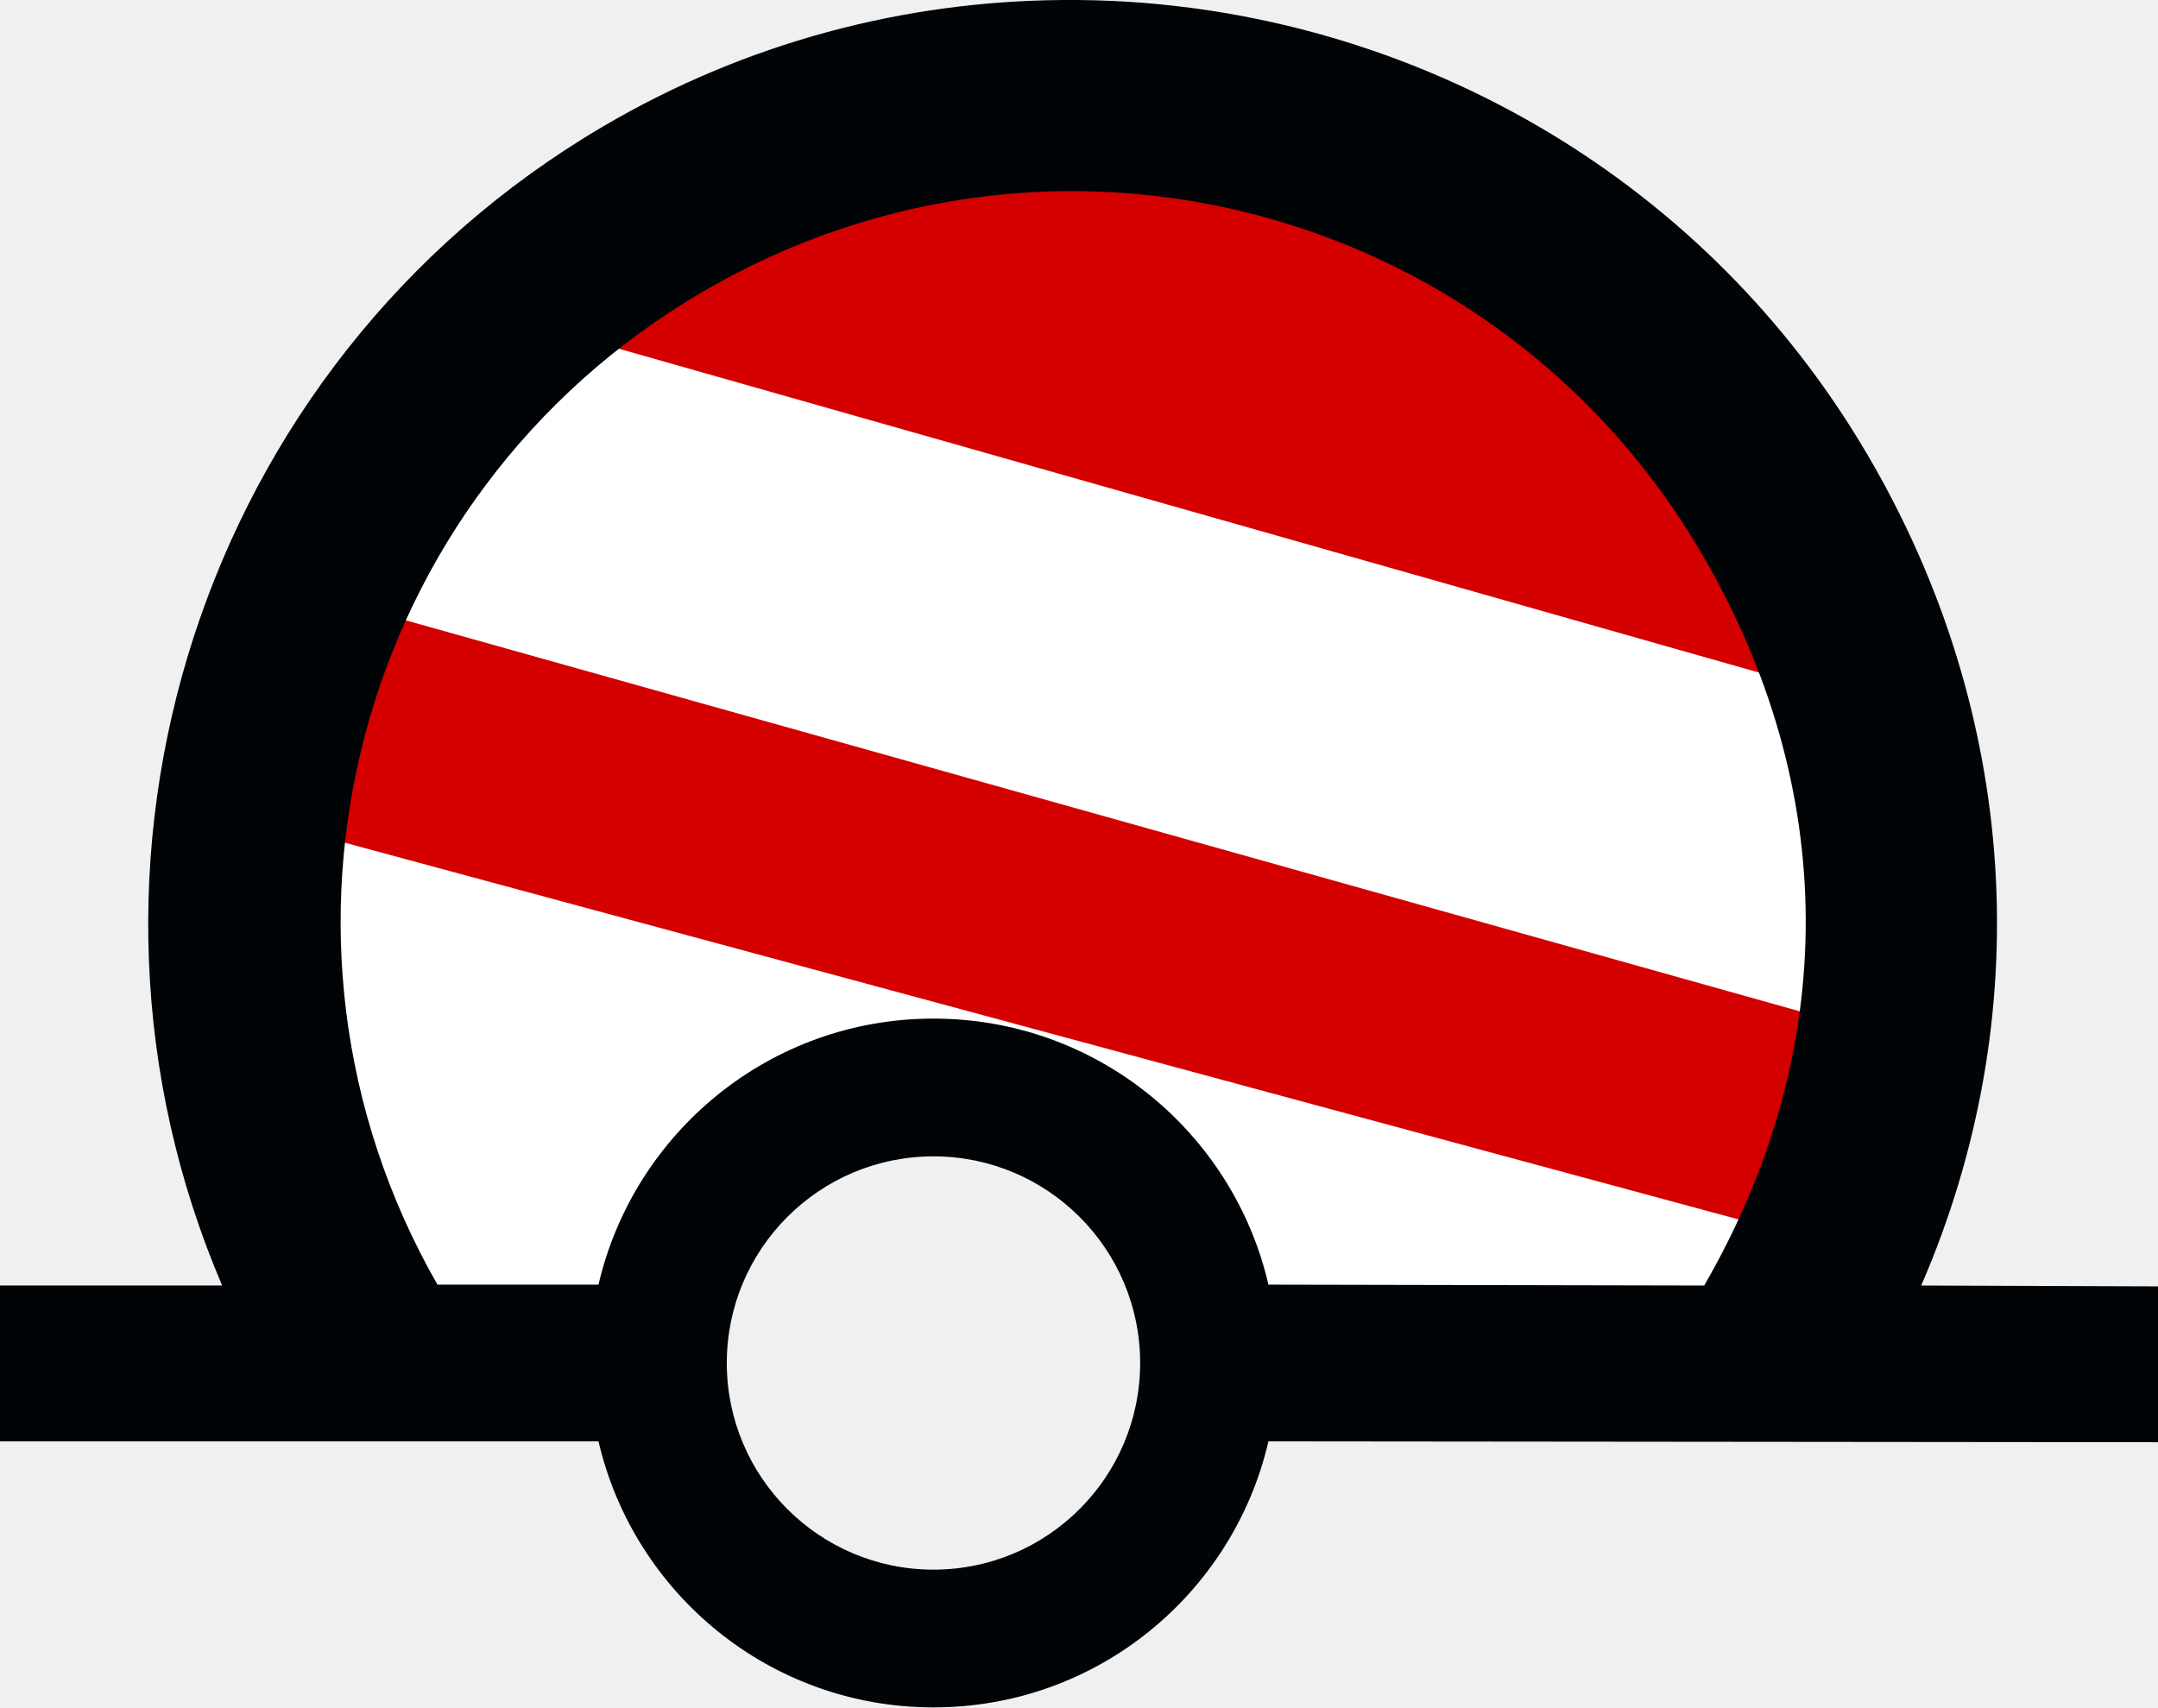
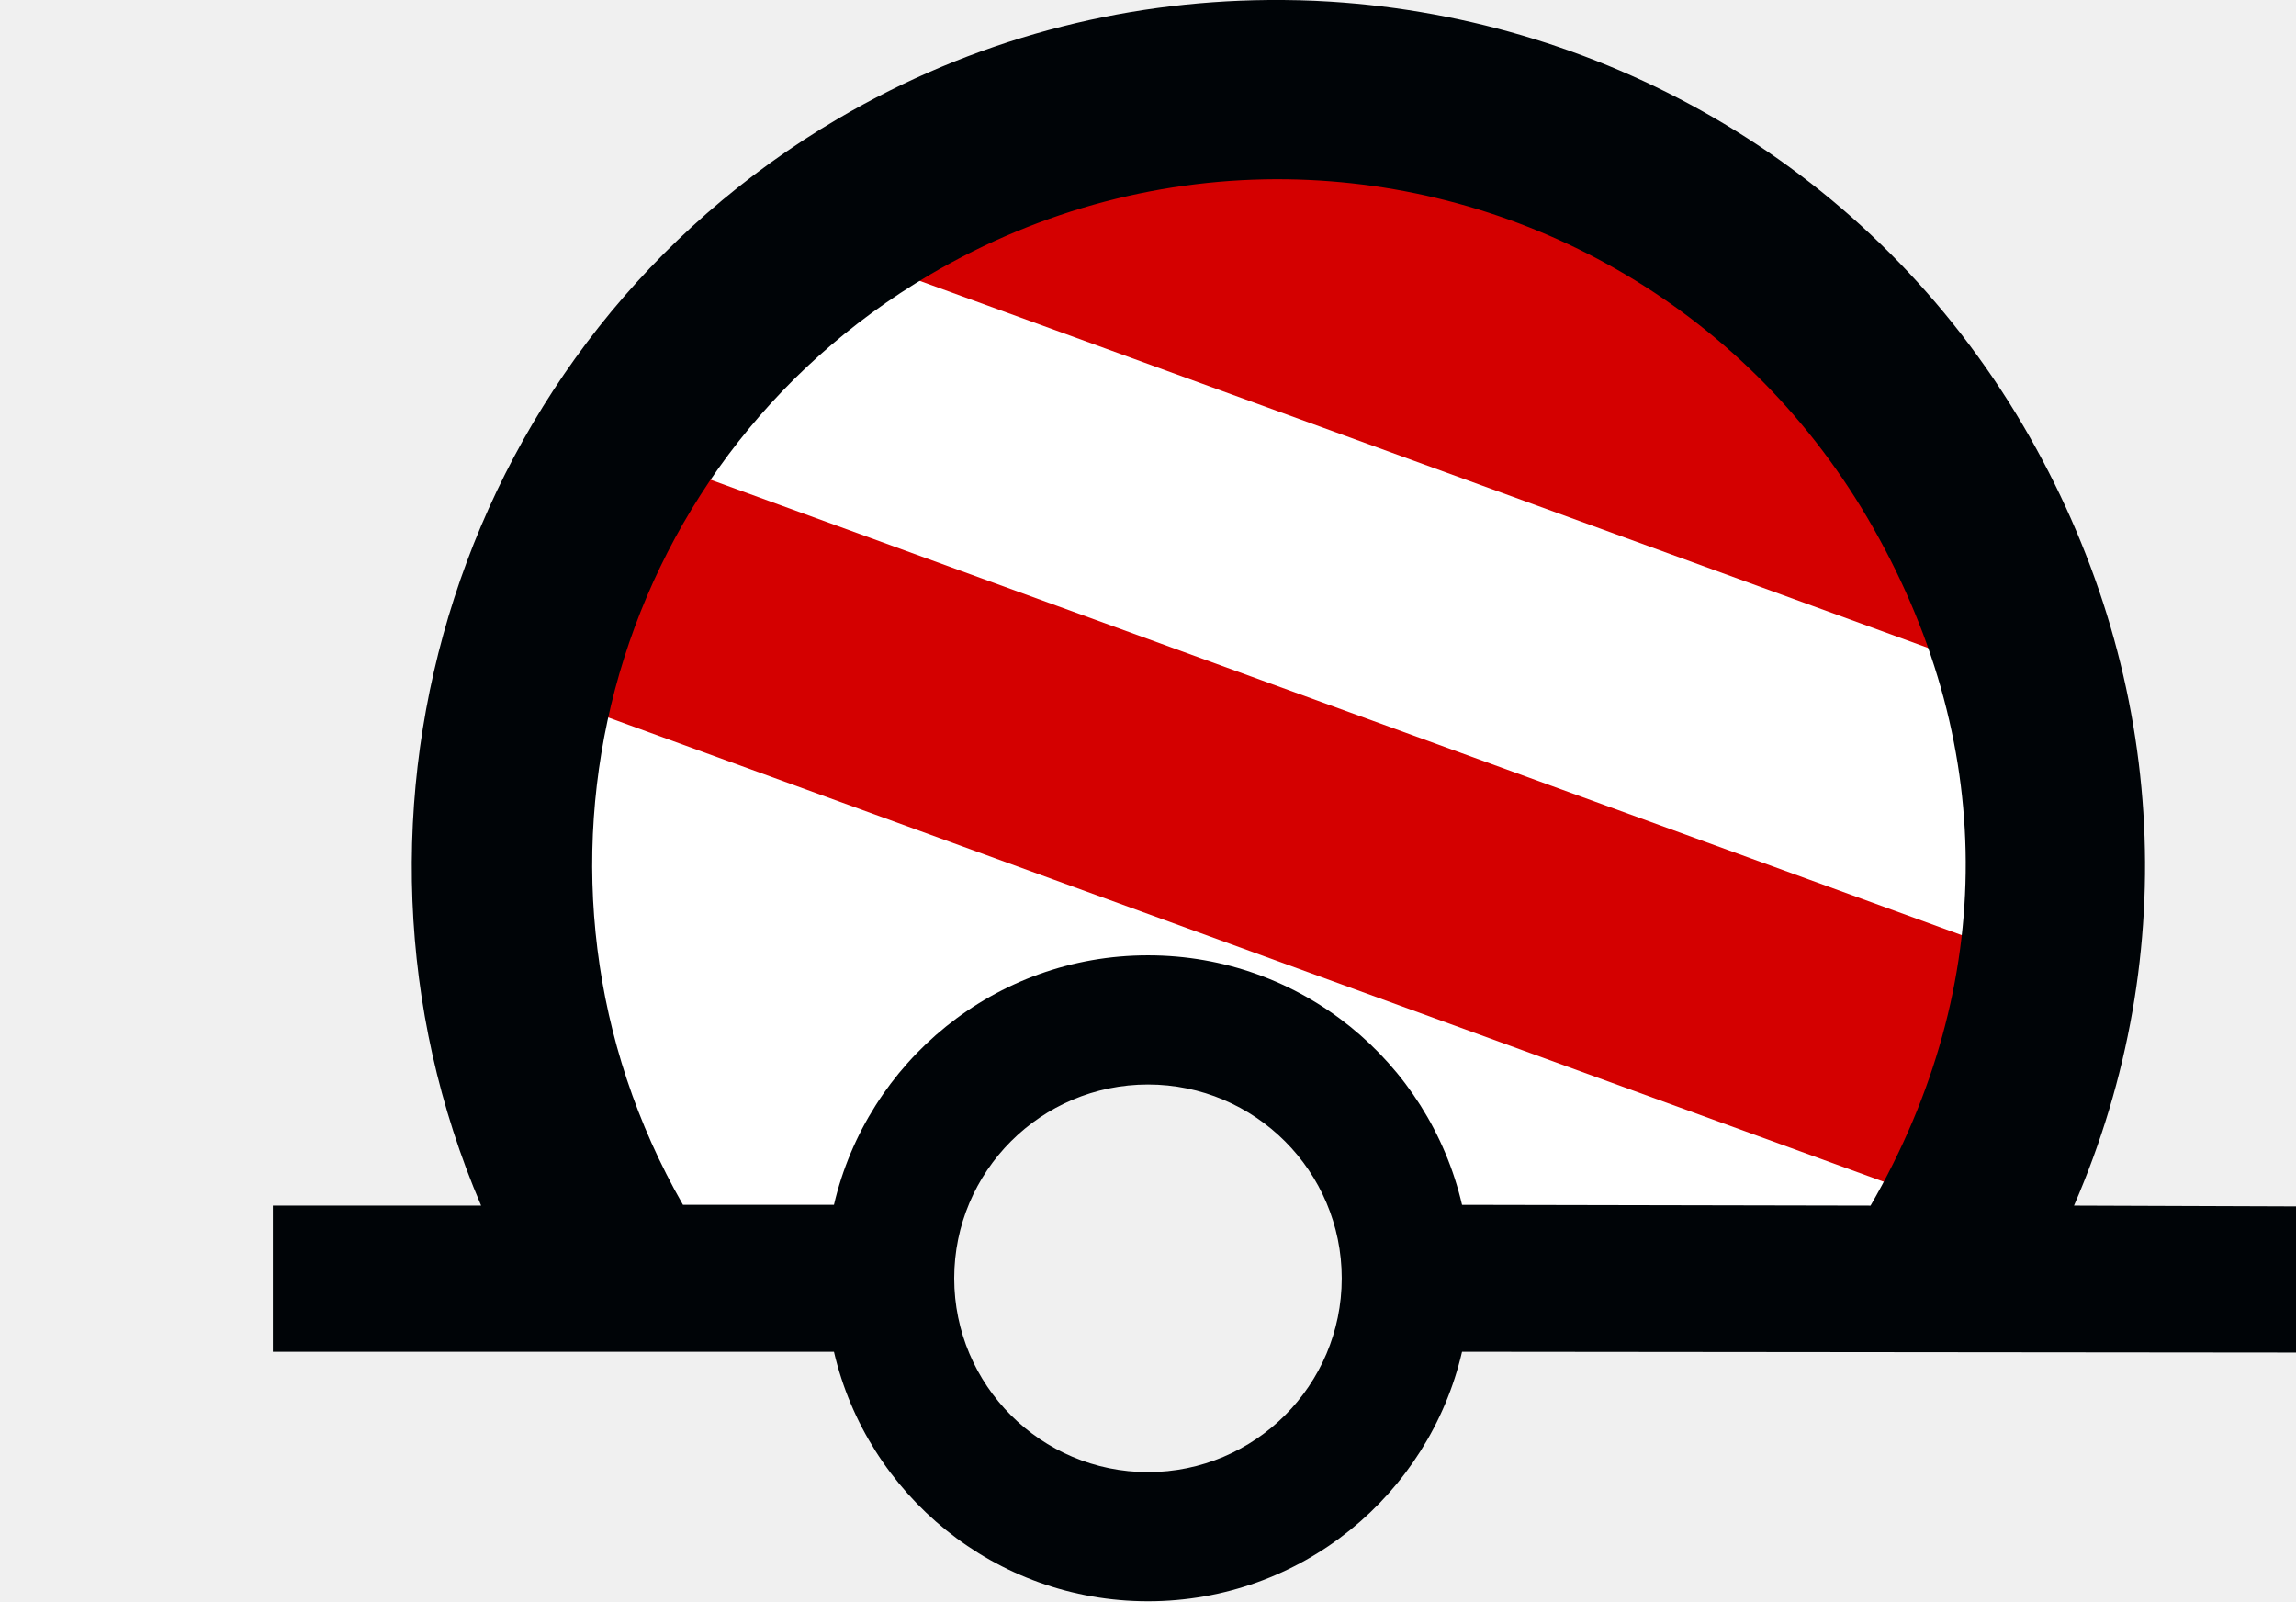
- <svg xmlns="http://www.w3.org/2000/svg" version="1.0" width="78.312" height="61.97" id="svg2">
+ <svg xmlns="http://www.w3.org/2000/svg" version="1.0" width="88.872" height="61.97" id="svg2">
  <defs id="defs4" />
-   <path style="fill:#d40000;fill-opacity:1;stroke:none;stroke-width:1px;stroke-linecap:butt;stroke-linejoin:miter;stroke-opacity:1" d="M 12.882,49.912 L 22.149,49.912 L 24.135,44.616 L 30.093,39.982 L 38.036,39.321 L 41.346,43.292 L 44.655,49.25 L 63.852,49.25 L 68.485,40.644 L 68.485,34.025 L 66.499,23.434 L 61.204,13.505 L 54.584,8.209 L 46.641,4.238 L 36.712,2.914 L 26.783,4.9 L 19.502,10.857 L 12.22,19.462 L 9.573,28.73 L 8.911,36.673 L 12.882,49.912 z " id="path2982" />
-   <path style="fill:#ffffff;stroke:none" d="M 18.5,11.533 L 11.781,21.689 L 68.594,37.626 L 68,25.595 L 18.5,11.533 z M 10.812,30.126 L 8.969,36.345 L 13.281,49.47 L 23.312,49.345 L 25.312,44.033 L 28.781,40.001 L 33.344,38.47 L 38.781,40.001 L 43,43.658 L 44.75,49.595 L 64.406,49.97 L 66.531,45.189 L 10.812,30.126 z " id="path2983" />
-   <path d="M 38.5,0.001 C 32.828,0.05 27.094,1.525 21.875,4.595 C 7.214,13.22 1.533,31.407 8.062,46.658 L 0,46.658 L 0,52.314 L 21.719,52.314 C 23.006,57.847 27.952,61.97 33.875,61.97 C 39.8,61.97 44.746,57.85 46.031,52.314 L 78.312,52.345 L 78.312,46.689 L 69.719,46.658 C 73.958,36.886 73.295,25.896 67.75,16.47 C 61.902,6.529 51.678,0.742 40.938,0.064 C 40.132,0.013 39.31,-0.006 38.5,0.001 z M 39.25,6.939 C 48.197,7.061 56.839,11.737 61.719,20.033 C 66.764,28.609 66.791,38.097 61.844,46.658 L 46.031,46.626 C 44.746,41.091 39.8,36.97 33.875,36.97 C 27.952,36.97 23.006,41.094 21.719,46.626 L 15.875,46.626 C 8.665,34.027 12.89,18.007 25.438,10.626 C 29.783,8.07 34.563,6.875 39.25,6.939 L 39.25,6.939 z M 33.875,41.97 C 38.015,41.97 41.375,45.33 41.375,49.47 C 41.375,53.61 38.015,56.97 33.875,56.97 C 29.735,56.97 26.375,53.61 26.375,49.47 C 26.375,45.33 29.735,41.97 33.875,41.97 z " id="path93160" style="fill:#000407;fill-opacity:1;fill-rule:evenodd;stroke:none" />
+   <path style="display:inline;fill:#ffffff;fill-opacity:0;stroke:none;stroke-width:1px;stroke-linecap:butt;stroke-linejoin:miter;stroke-opacity:1" d="m 23.442,49.912 h 9.267 l 1.986,-5.296 5.957,-4.634 7.943,-0.662 3.31,3.972 3.31,5.957 h 19.196 l 4.634,-8.605 v -6.619 l -1.986,-10.591 -5.296,-9.929 -6.619,-5.296 -7.943,-3.972 -9.929,-1.324 -9.929,1.986 -7.281,5.957 -7.281,8.605 -2.648,9.267 -0.662,7.943 z" id="path_fill_v12" />
+   <path id="path_fill_v6" style="display:inline;fill:#ffffff;fill-opacity:0;stroke:none;stroke-width:1px;stroke-linecap:butt;stroke-linejoin:miter;stroke-opacity:1" d="m 47.272,2.914 -9.93,1.986 -7.281,5.957 -7.281,8.605 -2.648,9.268 -0.662,7.941 3.938,13.127 0.314,0.113 H 32.708 L 34.694,44.615 40.651,39.982 48.114,39.359 60.329,5.803 57.2,4.238 Z" />
+   <path style="fill:#ffffff" d="m 23.442,49.912 h 9.267 l 1.986,-5.296 5.957,-4.634 7.943,-0.662 3.31,3.972 3.31,5.957 h 19.196 l 4.634,-8.605 v -6.619 l -1.986,-10.591 -5.296,-9.929 -6.619,-5.296 -7.943,-3.972 -9.929,-1.324 -9.929,1.986 -7.281,5.957 -7.281,8.605 -2.648,9.267 -0.662,7.943 z" id="path_fill_h12" />
+   <path id="path_fill_h9" style="fill:#d40000" d="m 47.272,2.914 -9.93,1.986 -7.281,5.957 -7.281,8.605 -2.078,7.27 55.047,20.033 3.295,-6.121 v -6.619 L 77.06,23.434 71.763,13.506 65.143,8.209 57.2,4.238 Z" />
+   <path id="path_fill_h8" style="display:inline;fill:#ffffff;fill-opacity:0;stroke:none;stroke-width:0.92;stroke-miterlimit:4.1" d="m 47.272,2.914 -9.93,1.986 -7.281,5.957 -7.281,8.605 -1.158,4.055 55.723,20.283 1.699,-3.156 v -6.619 L 77.06,23.434 71.763,13.506 65.143,8.209 57.2,4.238 Z" />
+   <path id="path_fill_h6" style="fill:#ffffff" d="m 47.272,2.914 -9.93,1.986 -7.281,5.957 -5.588,6.605 54.57,19.859 1.3e-5,-3.297 L 77.06,23.434 71.763,13.506 65.143,8.209 57.2,4.238 Z" />
+   <path id="path_fill_h4" style="display:inline;fill:#ffffff;fill-opacity:0;stroke:none;stroke-width:0.7;stroke-miterlimit:4.1" d="M 47.272,2.914 37.343,4.9 30.061,10.857 29.063,12.037 78.28,29.951 77.06,23.434 71.763,13.506 65.143,8.209 57.2,4.238 Z" />
+   <path id="path_fill_h3" style="fill:#d40000" d="M 47.272,2.914 37.343,4.9 31.757,9.471 77.567,26.143 77.06,23.434 71.763,13.506 65.143,8.209 57.2,4.238 Z" />
+   <path d="m 49.06,0.001 c -5.672,0.049 -11.406,1.524 -16.625,4.594 -14.661,8.624 -20.342,26.812 -13.812,42.062 h -8.062 v 5.656 h 21.719 c 1.287,5.533 6.233,9.656 12.156,9.656 5.925,0 10.871,-4.121 12.156,-9.656 l 32.281,0.031 v -5.656 l -8.594,-0.031 c 4.239,-9.772 3.576,-20.761 -1.969,-30.188 -5.848,-9.941 -16.072,-15.728 -26.812,-16.406 -0.806,-0.051 -1.627,-0.07 -2.438,-0.062 z m 0.75,6.938 c 8.947,0.122 17.589,4.798 22.469,13.094 5.045,8.577 5.072,18.064 0.125,26.625 l -15.812,-0.031 c -1.285,-5.536 -6.231,-9.656 -12.156,-9.656 -5.923,1e-5 -10.869,4.123 -12.156,9.656 h -5.844 c -7.21,-12.599 -2.985,-28.619 9.562,-36 4.345,-2.556 9.126,-3.752 13.812,-3.688 z m -5.375,35.031 c 4.14,0 7.5,3.36 7.5,7.5 0,4.14 -3.36,7.5 -7.5,7.5 -4.14,0 -7.5,-3.36 -7.5,-7.5 0,-4.14 3.36,-7.5 7.5,-7.5 z" id="path_stroke" style="display:inline;fill:#000407;fill-opacity:1;fill-rule:evenodd;stroke:none" />
</svg>
